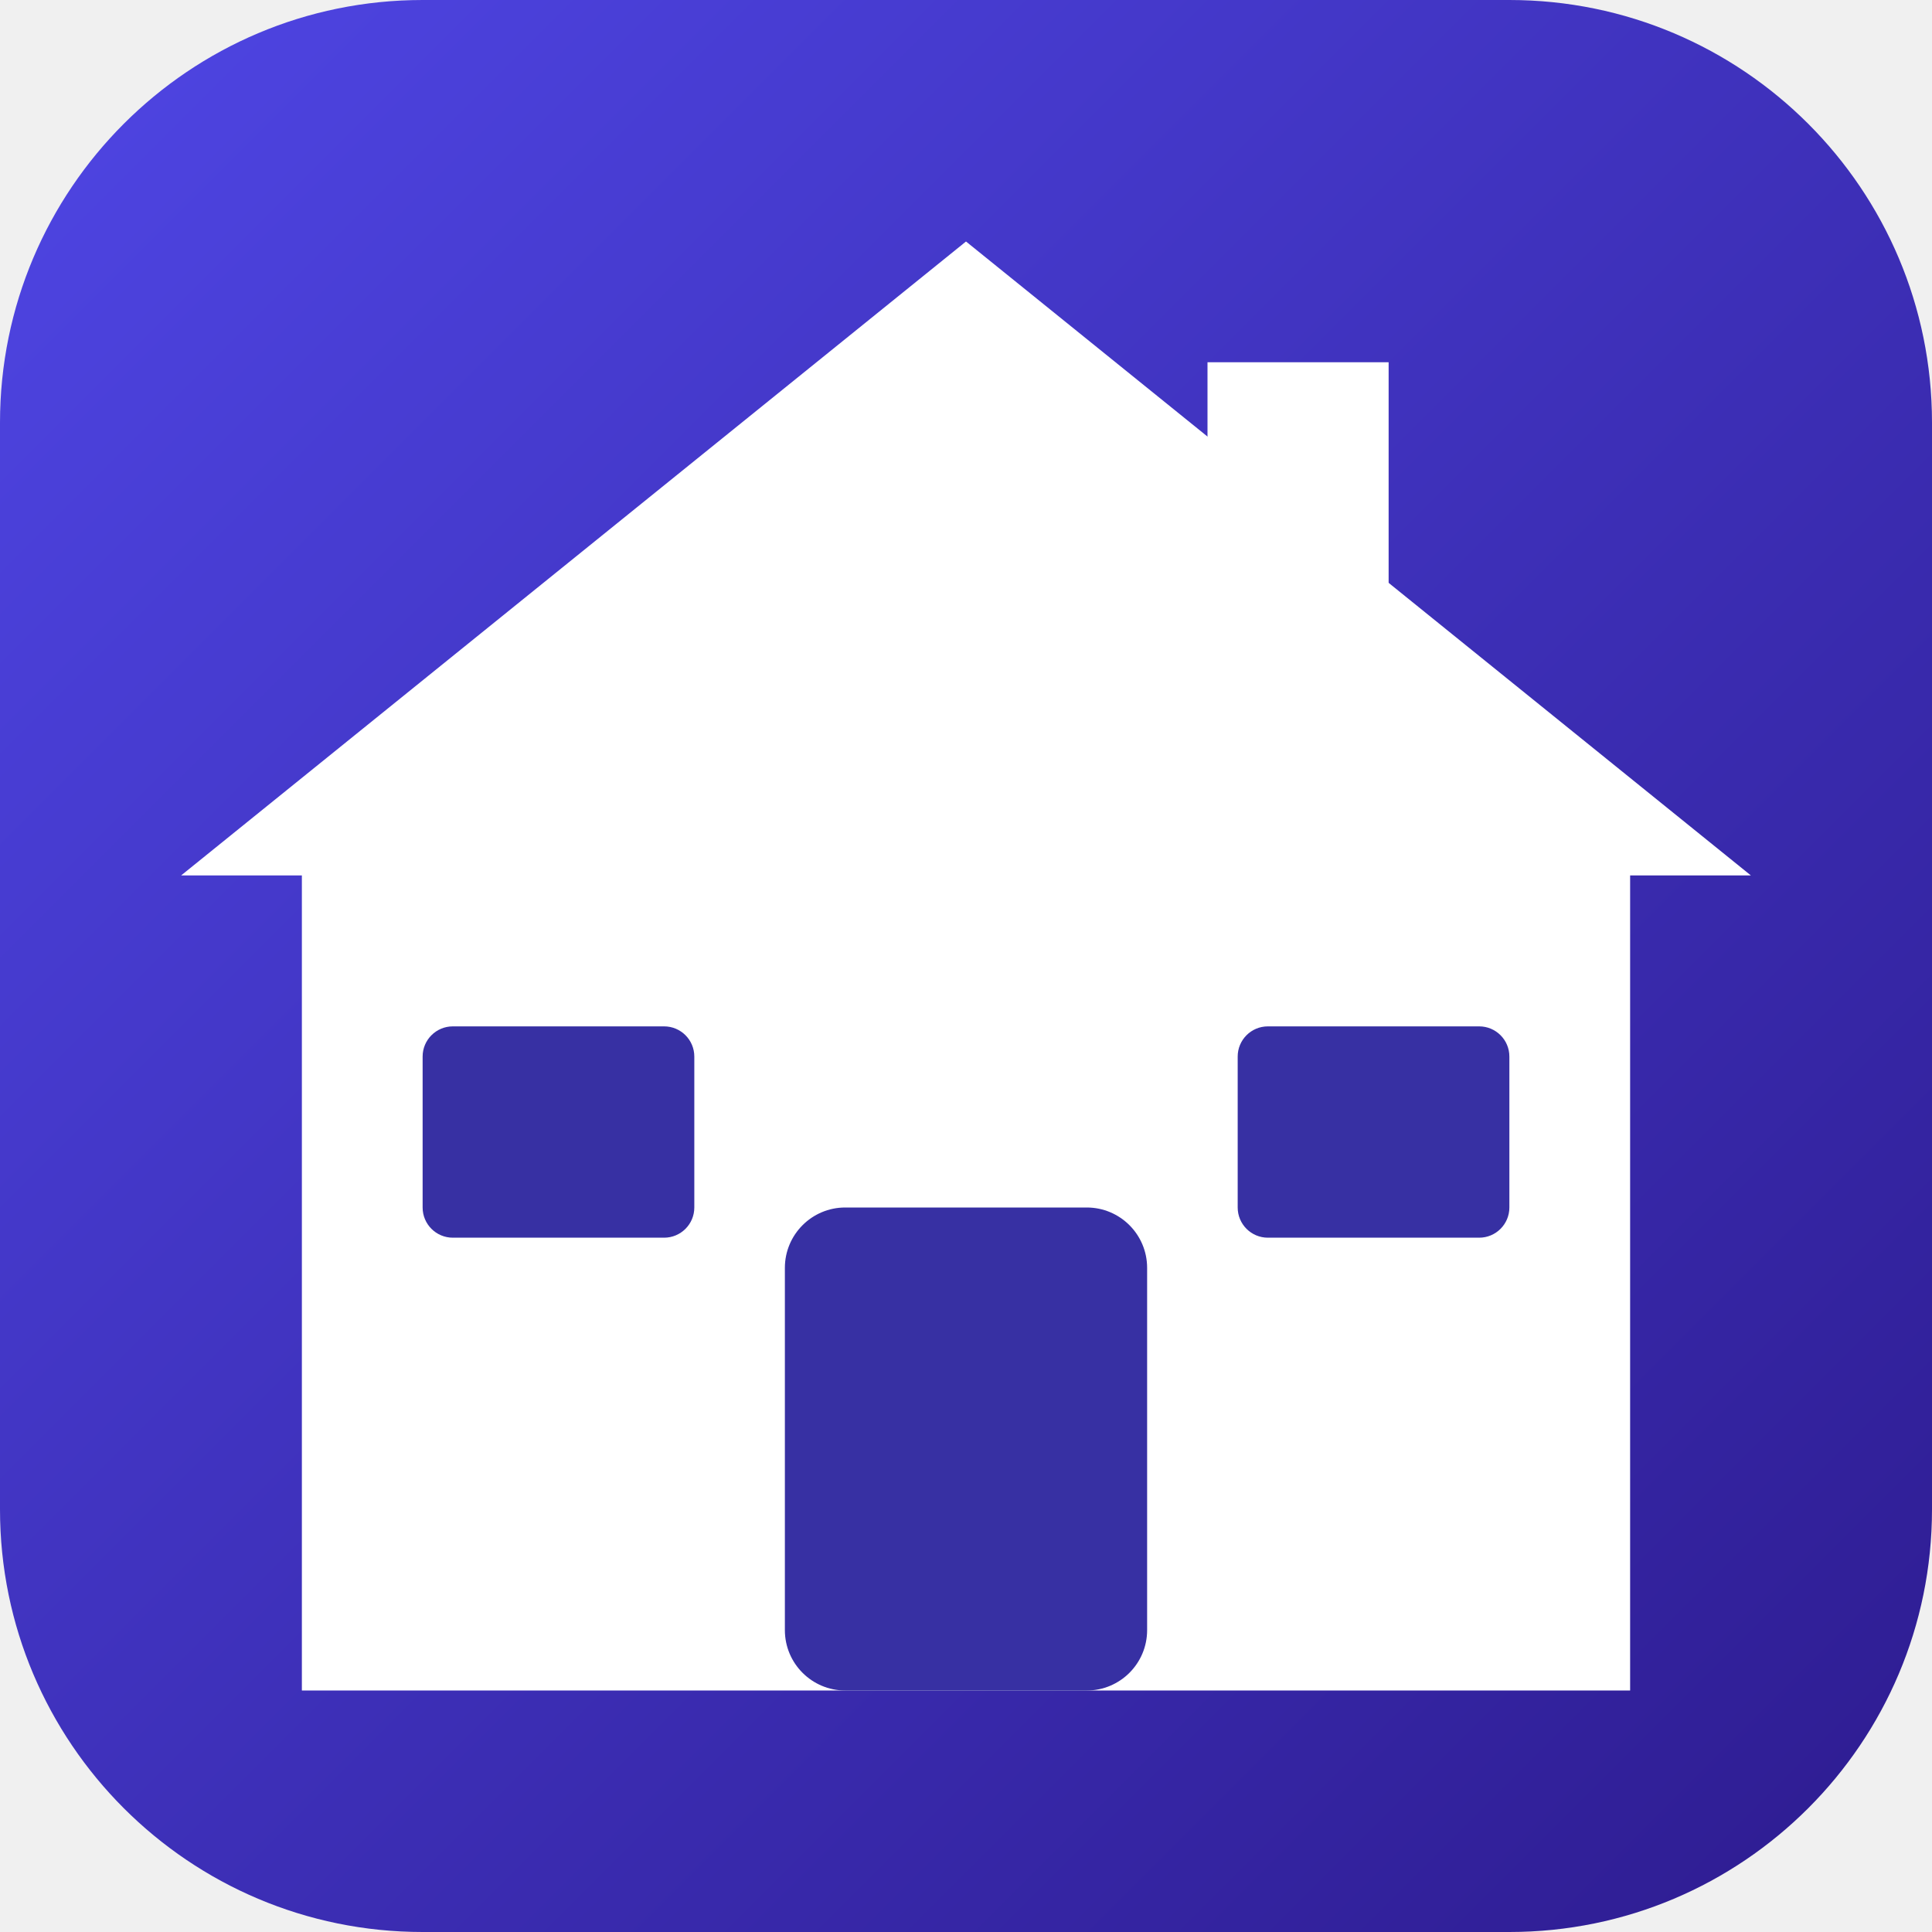
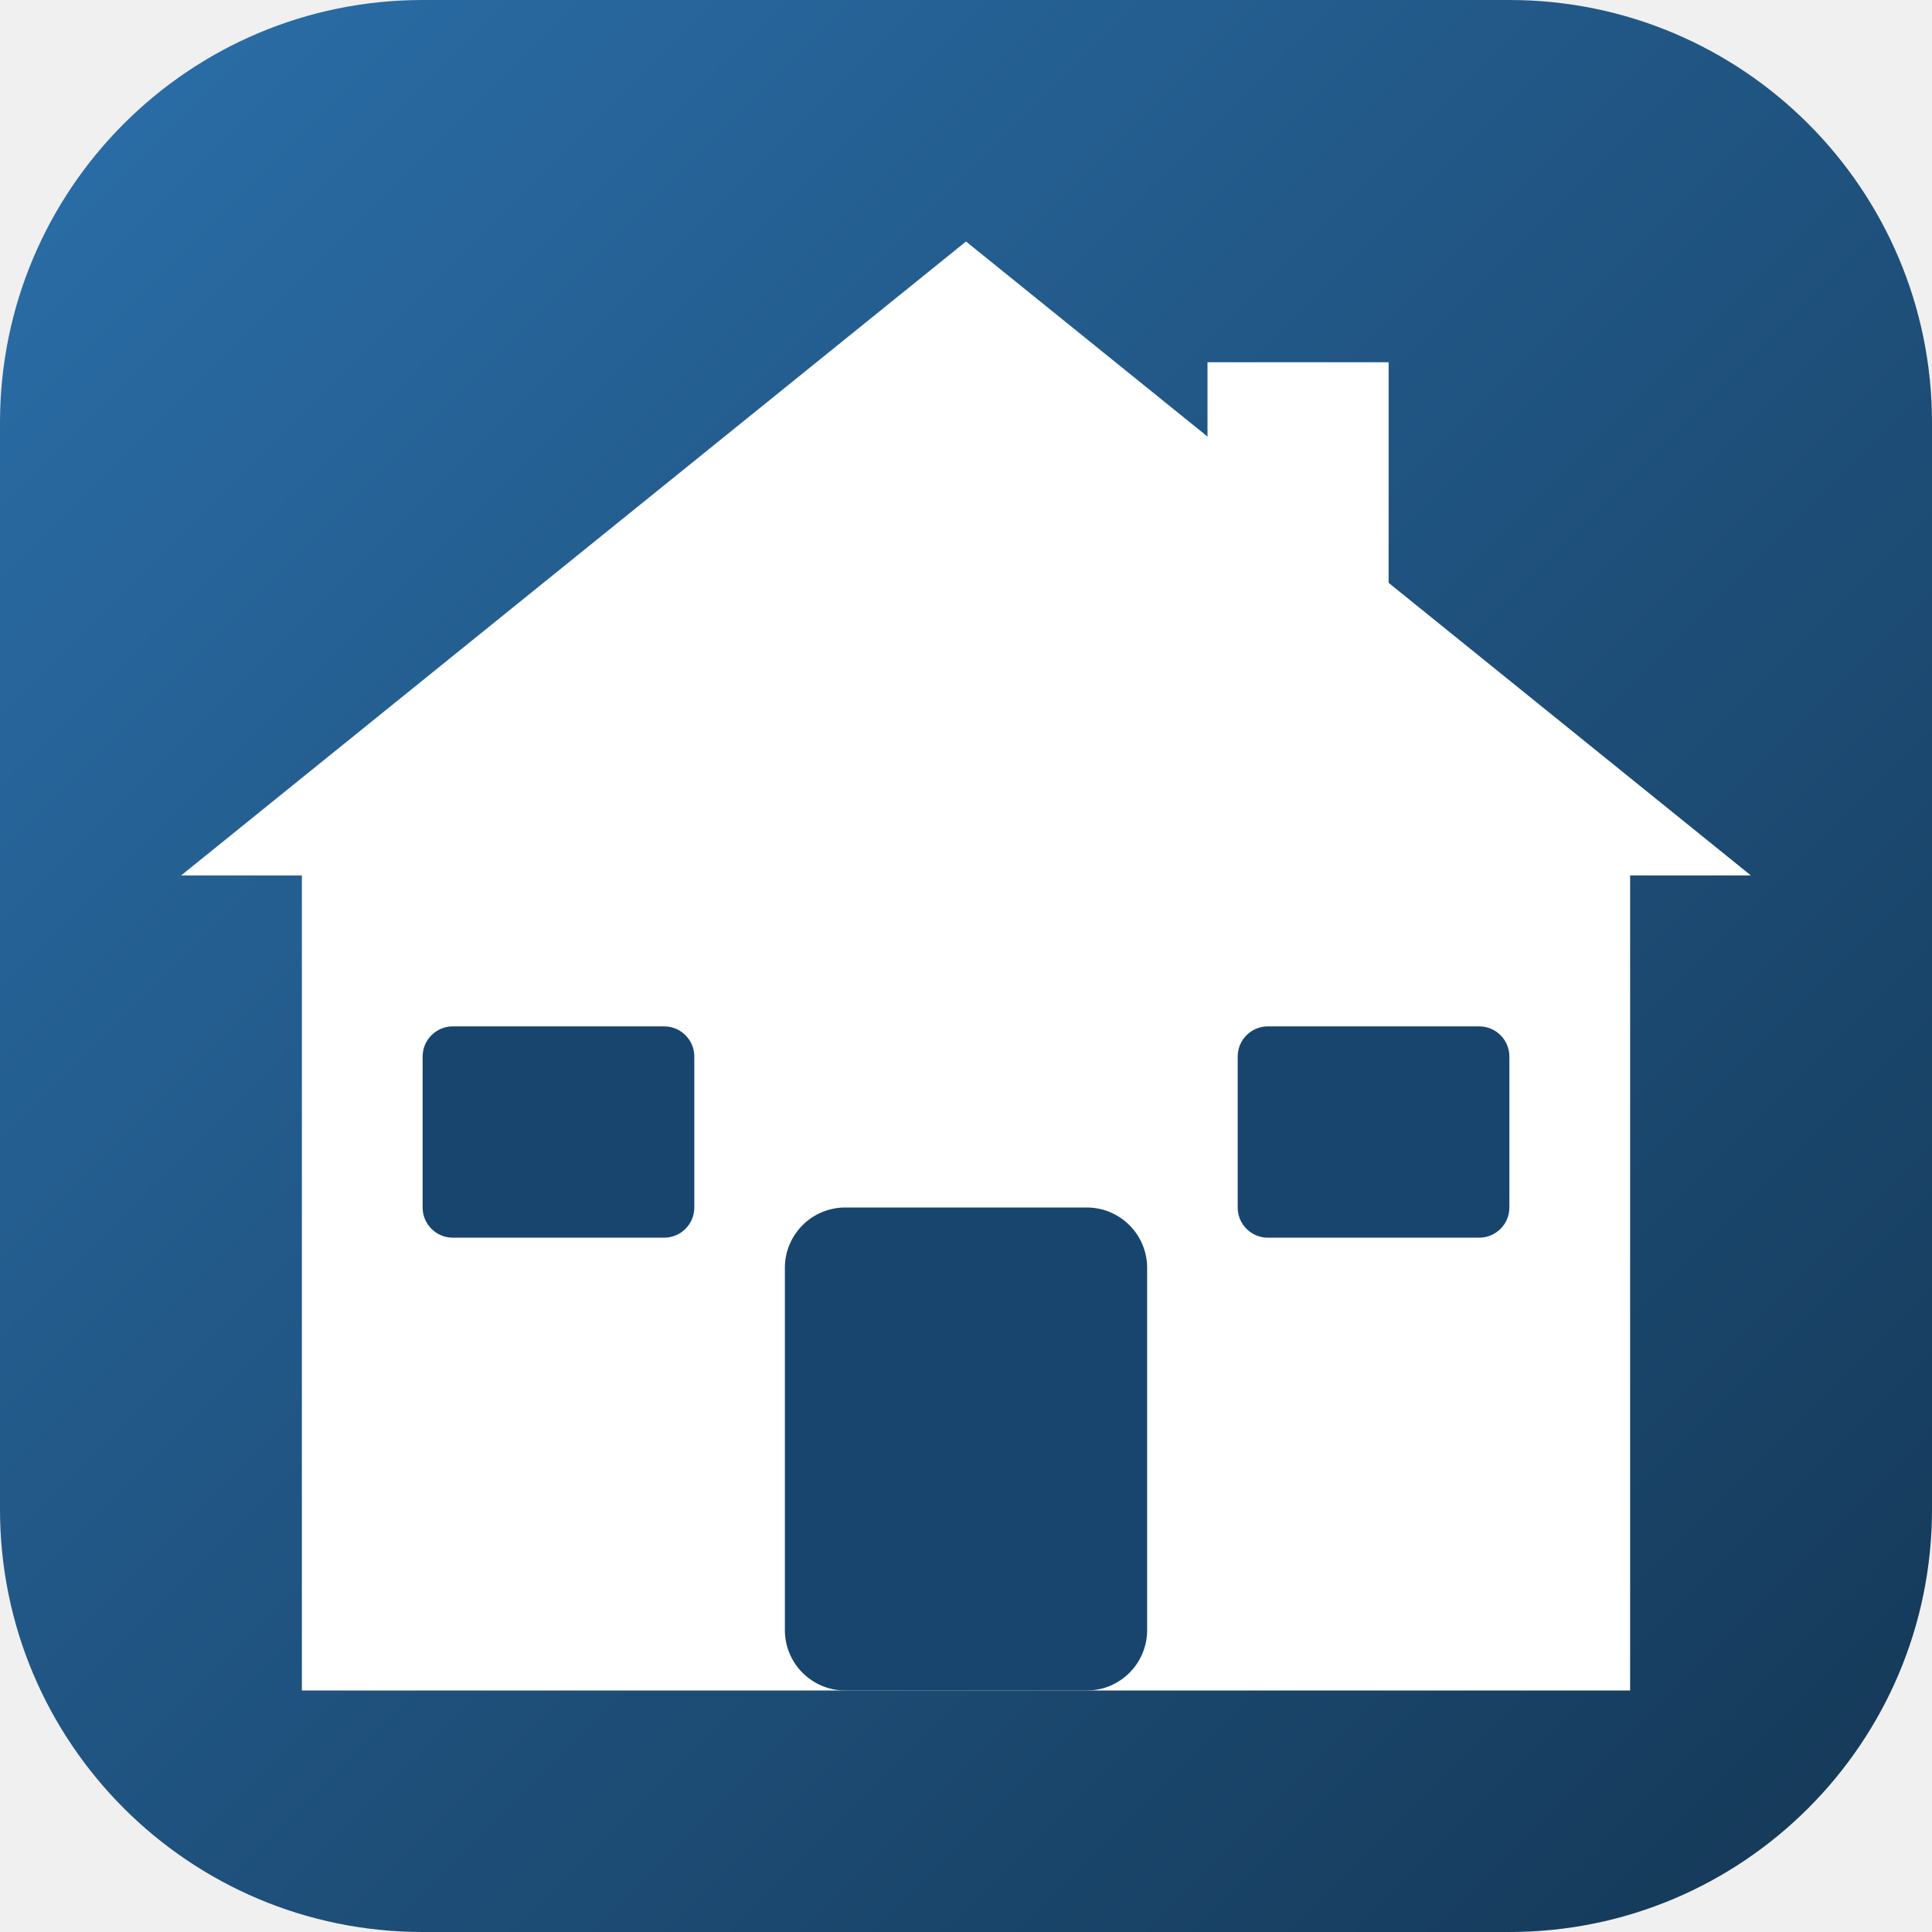
<svg xmlns="http://www.w3.org/2000/svg" viewBox="0 0 32 32">
  <defs>
    <linearGradient id="bg" x1="0%" y1="0%" x2="100%" y2="100%">
-       <stop offset="0%" stop-color="#4f46e5" />
-       <stop offset="100%" stop-color="#2d1b8f" />
+       <stop offset="0%" stop-color="#2b6faa" />
+       <stop offset="100%" stop-color="#143755" />
    </linearGradient>
  </defs>
  <rect width="32" height="32" rx="7" fill="url(#bg)" />
  <polygon points="16,4 29,14.5 3,14.5" fill="white" />
  <rect x="20" y="6" width="3" height="6" fill="white" />
  <rect x="5" y="14" width="22" height="14" rx="0" fill="white" />
-   <rect x="13" y="20" width="6" height="8" rx="1" fill="#3730a3" />
-   <rect x="7" y="17" width="4.5" height="3.5" rx="0.5" fill="#3730a3" />
-   <rect x="20.5" y="17" width="4.5" height="3.5" rx="0.5" fill="#3730a3" />
+   <rect x="13" y="20" width="6" height="8" rx="1" fill="#17456d" />
+   <rect x="7" y="17" width="4.5" height="3.5" rx="0.5" fill="#17456d" />
+   <rect x="20.5" y="17" width="4.5" height="3.5" rx="0.5" fill="#17456d" />
</svg>
